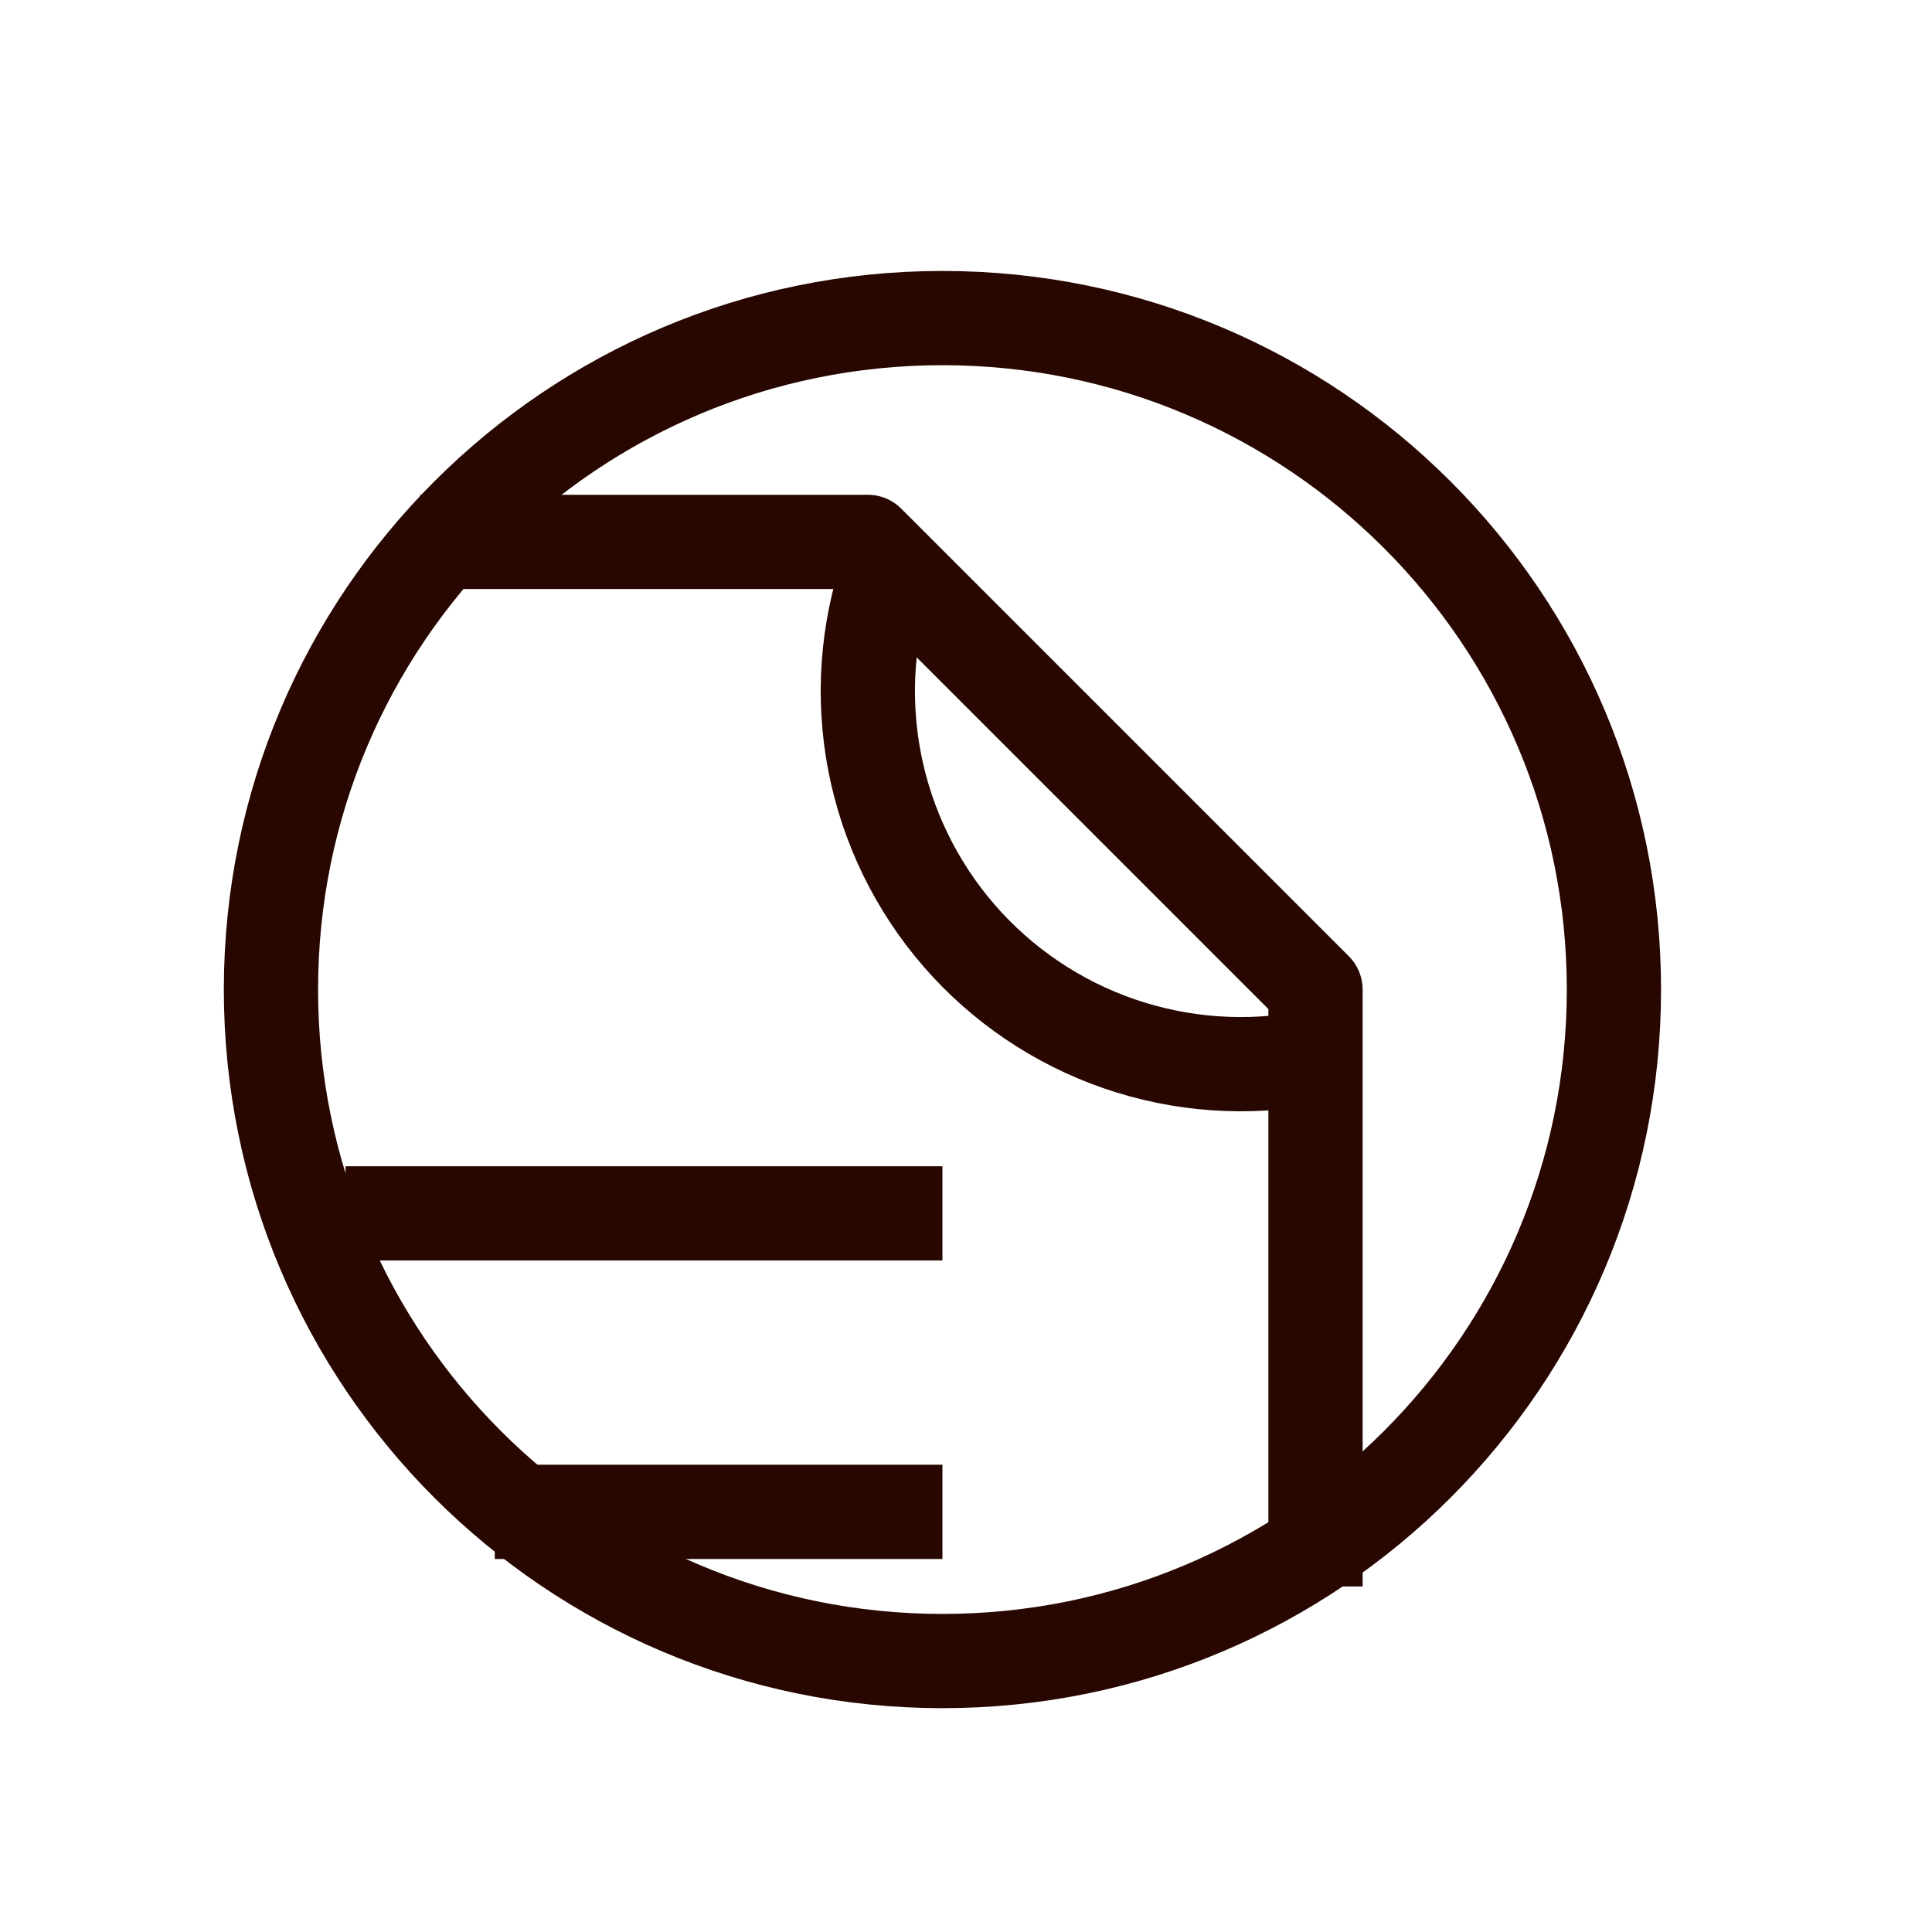
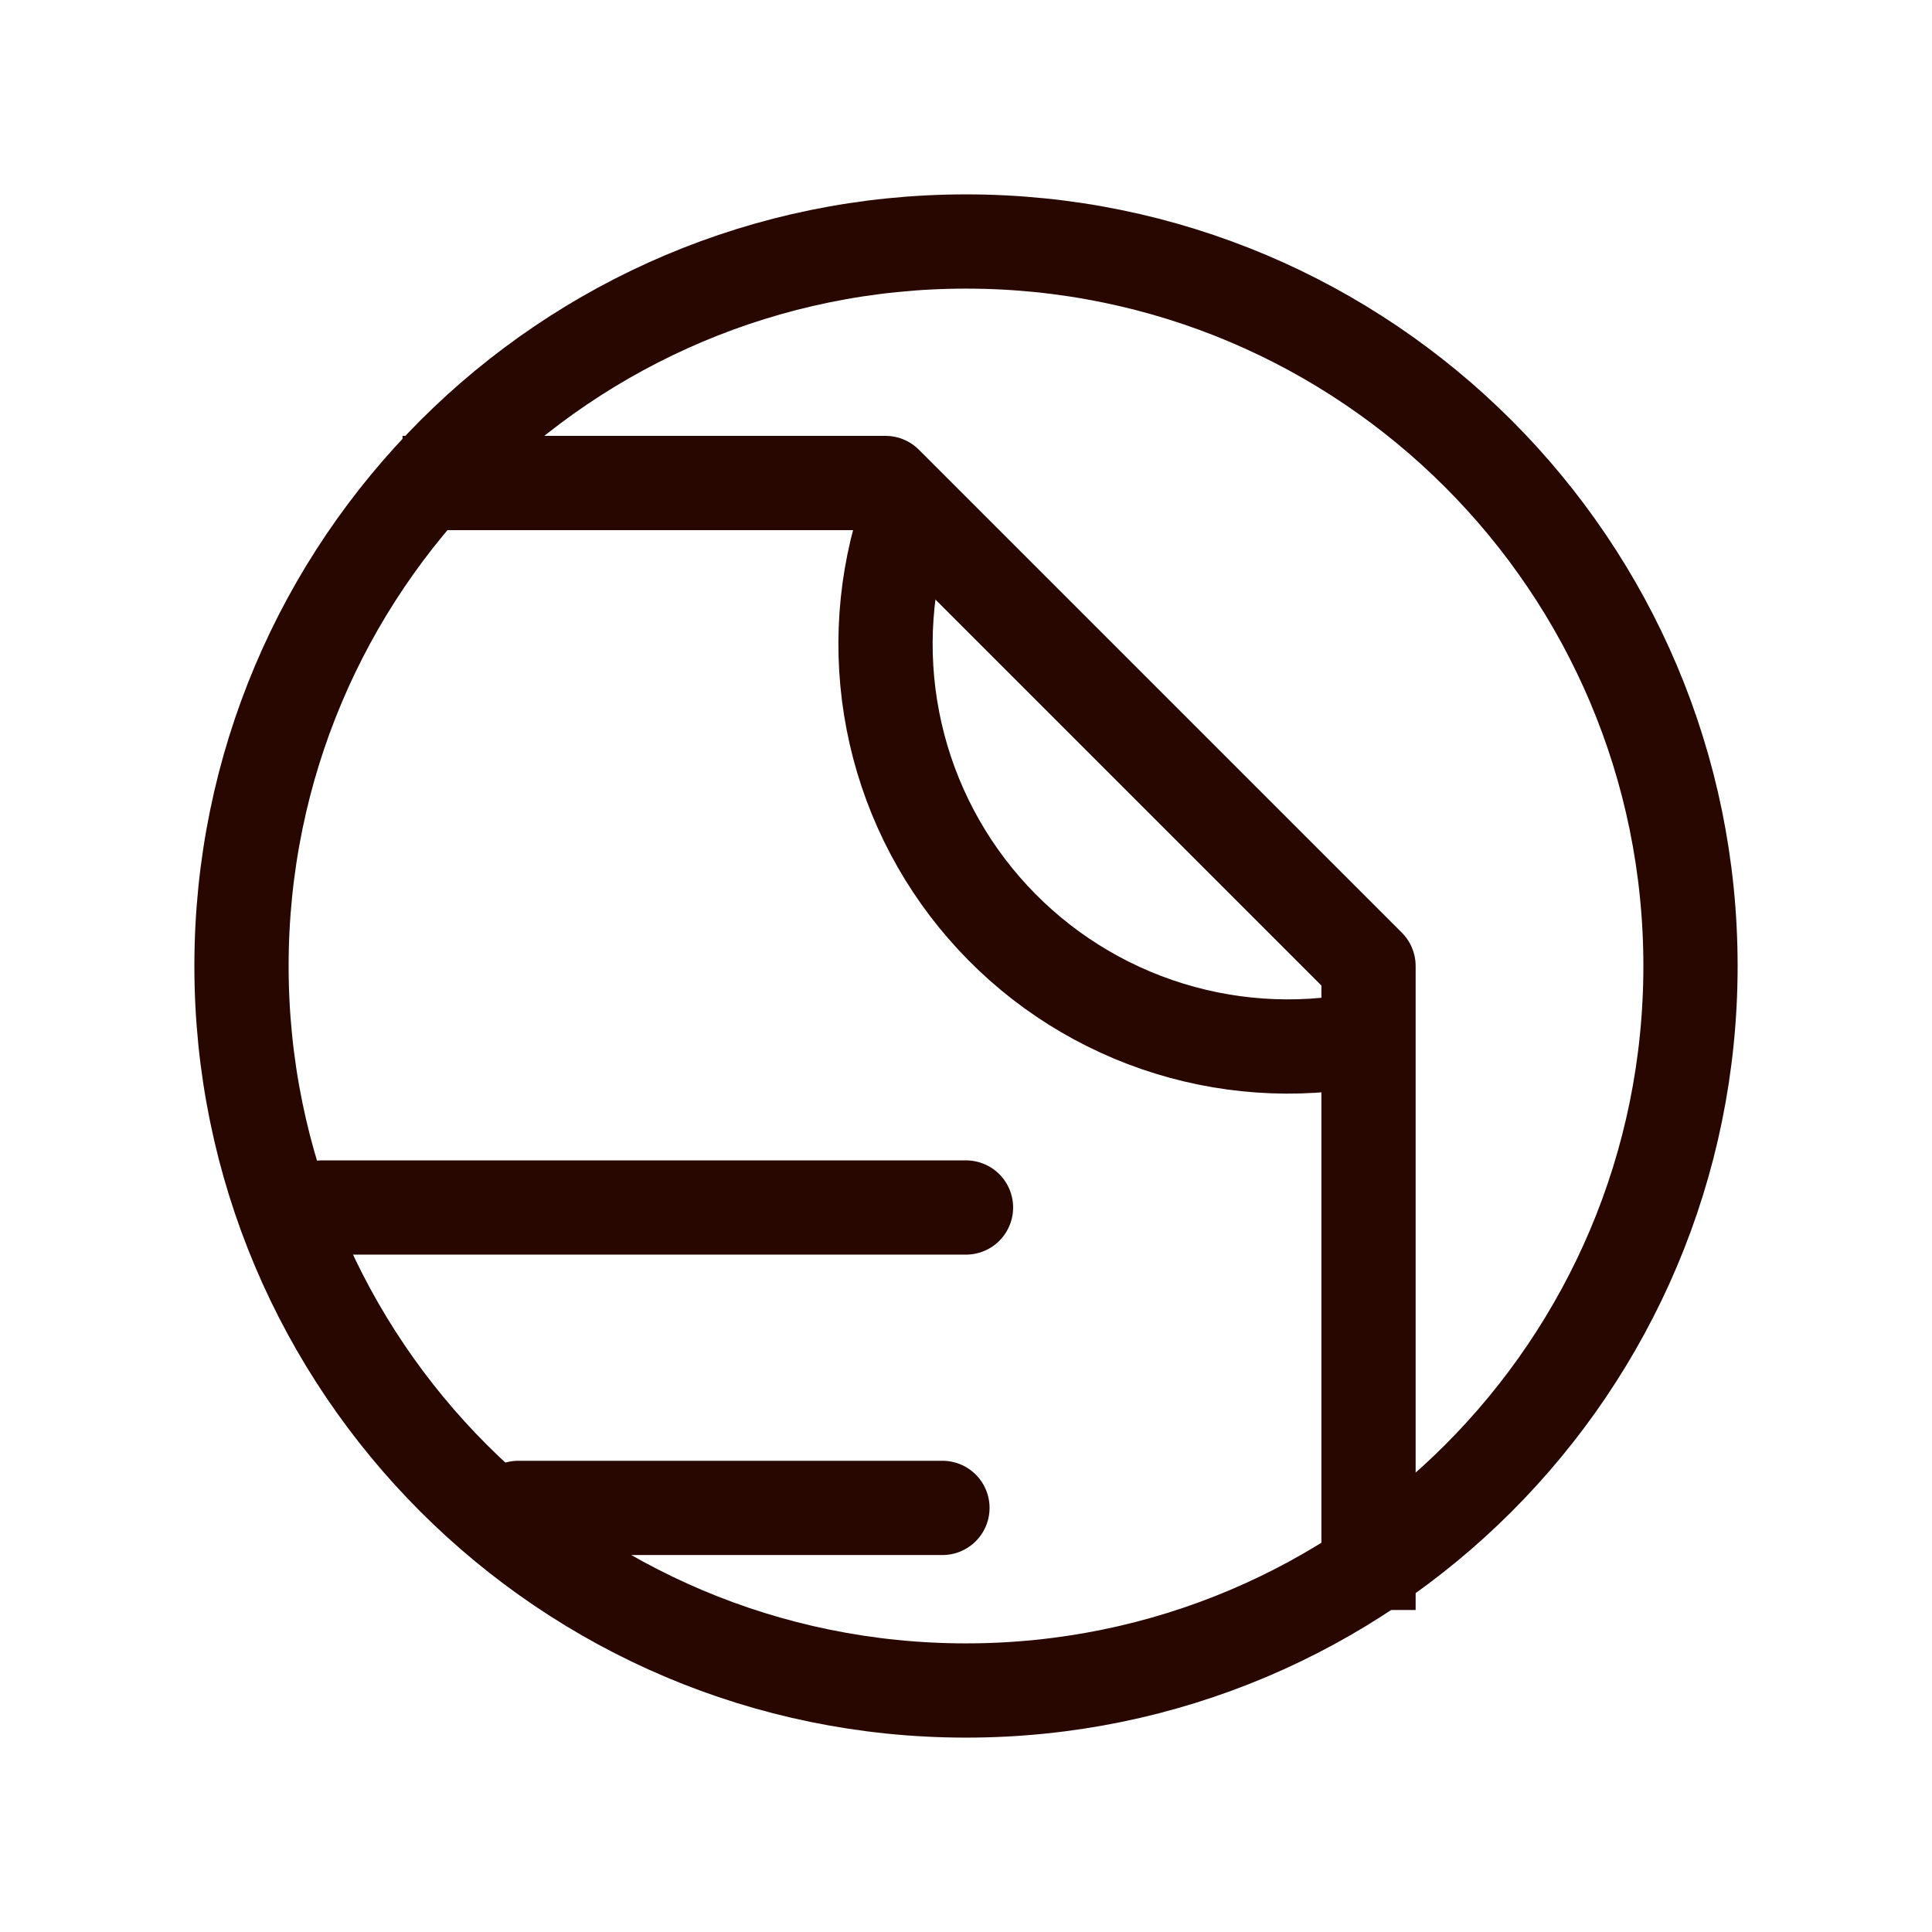
<svg xmlns="http://www.w3.org/2000/svg" width="41" height="41" viewBox="0 0 41 41" fill="none">
-   <path d="M27.84 22.439C26.476 22.703 25.066 22.604 23.752 22.151C22.439 21.698 21.267 20.907 20.356 19.858C19.445 18.808 18.826 17.538 18.561 16.174C18.297 14.809 18.396 13.399 18.849 12.086" stroke-width="2" stroke-linejoin="round" stroke="#270700" />
-   <path d="M8.917 11.5H18.417L27.917 21V33.667" stroke-width="2" stroke-linejoin="round" stroke="#270700" />
-   <path d="M7.333 25.75L20 25.75" stroke-width="2" stroke-linejoin="round" stroke="#270700" />
-   <path d="M10.5 32.084L20 32.084" stroke-width="2" stroke-linejoin="round" stroke="#270700" />
-   <circle cx="20" cy="21" r="14.25" stroke-width="2" stroke-linejoin="round" stroke="#270700" />
+   <path d="M28.959 22.052C27.487 22.338 25.966 22.23 24.549 21.742C23.131 21.253 21.867 20.4 20.884 19.267C19.901 18.136 19.233 16.765 18.948 15.293C18.663 13.821 18.77 12.3 19.258 10.882" stroke-width="2" stroke-linejoin="round" stroke="#270700" />
+   <path d="M8.542 10.25H18.792L29.042 20.5V34.167" stroke-width="2" stroke-linejoin="round" stroke="#270700" />
+   <path d="M6.833 25.625L20.5 25.625" stroke-width="2" stroke-linecap="round" stroke-linejoin="round" stroke="#270700" />
+   <path d="M11 32L20 32" stroke-width="2" stroke-linecap="round" stroke-linejoin="round" stroke="#270700" />
+   <circle cx="20.5" cy="20.5" r="15.375" stroke-width="2" stroke-linejoin="round" stroke="#270700" />
</svg>
